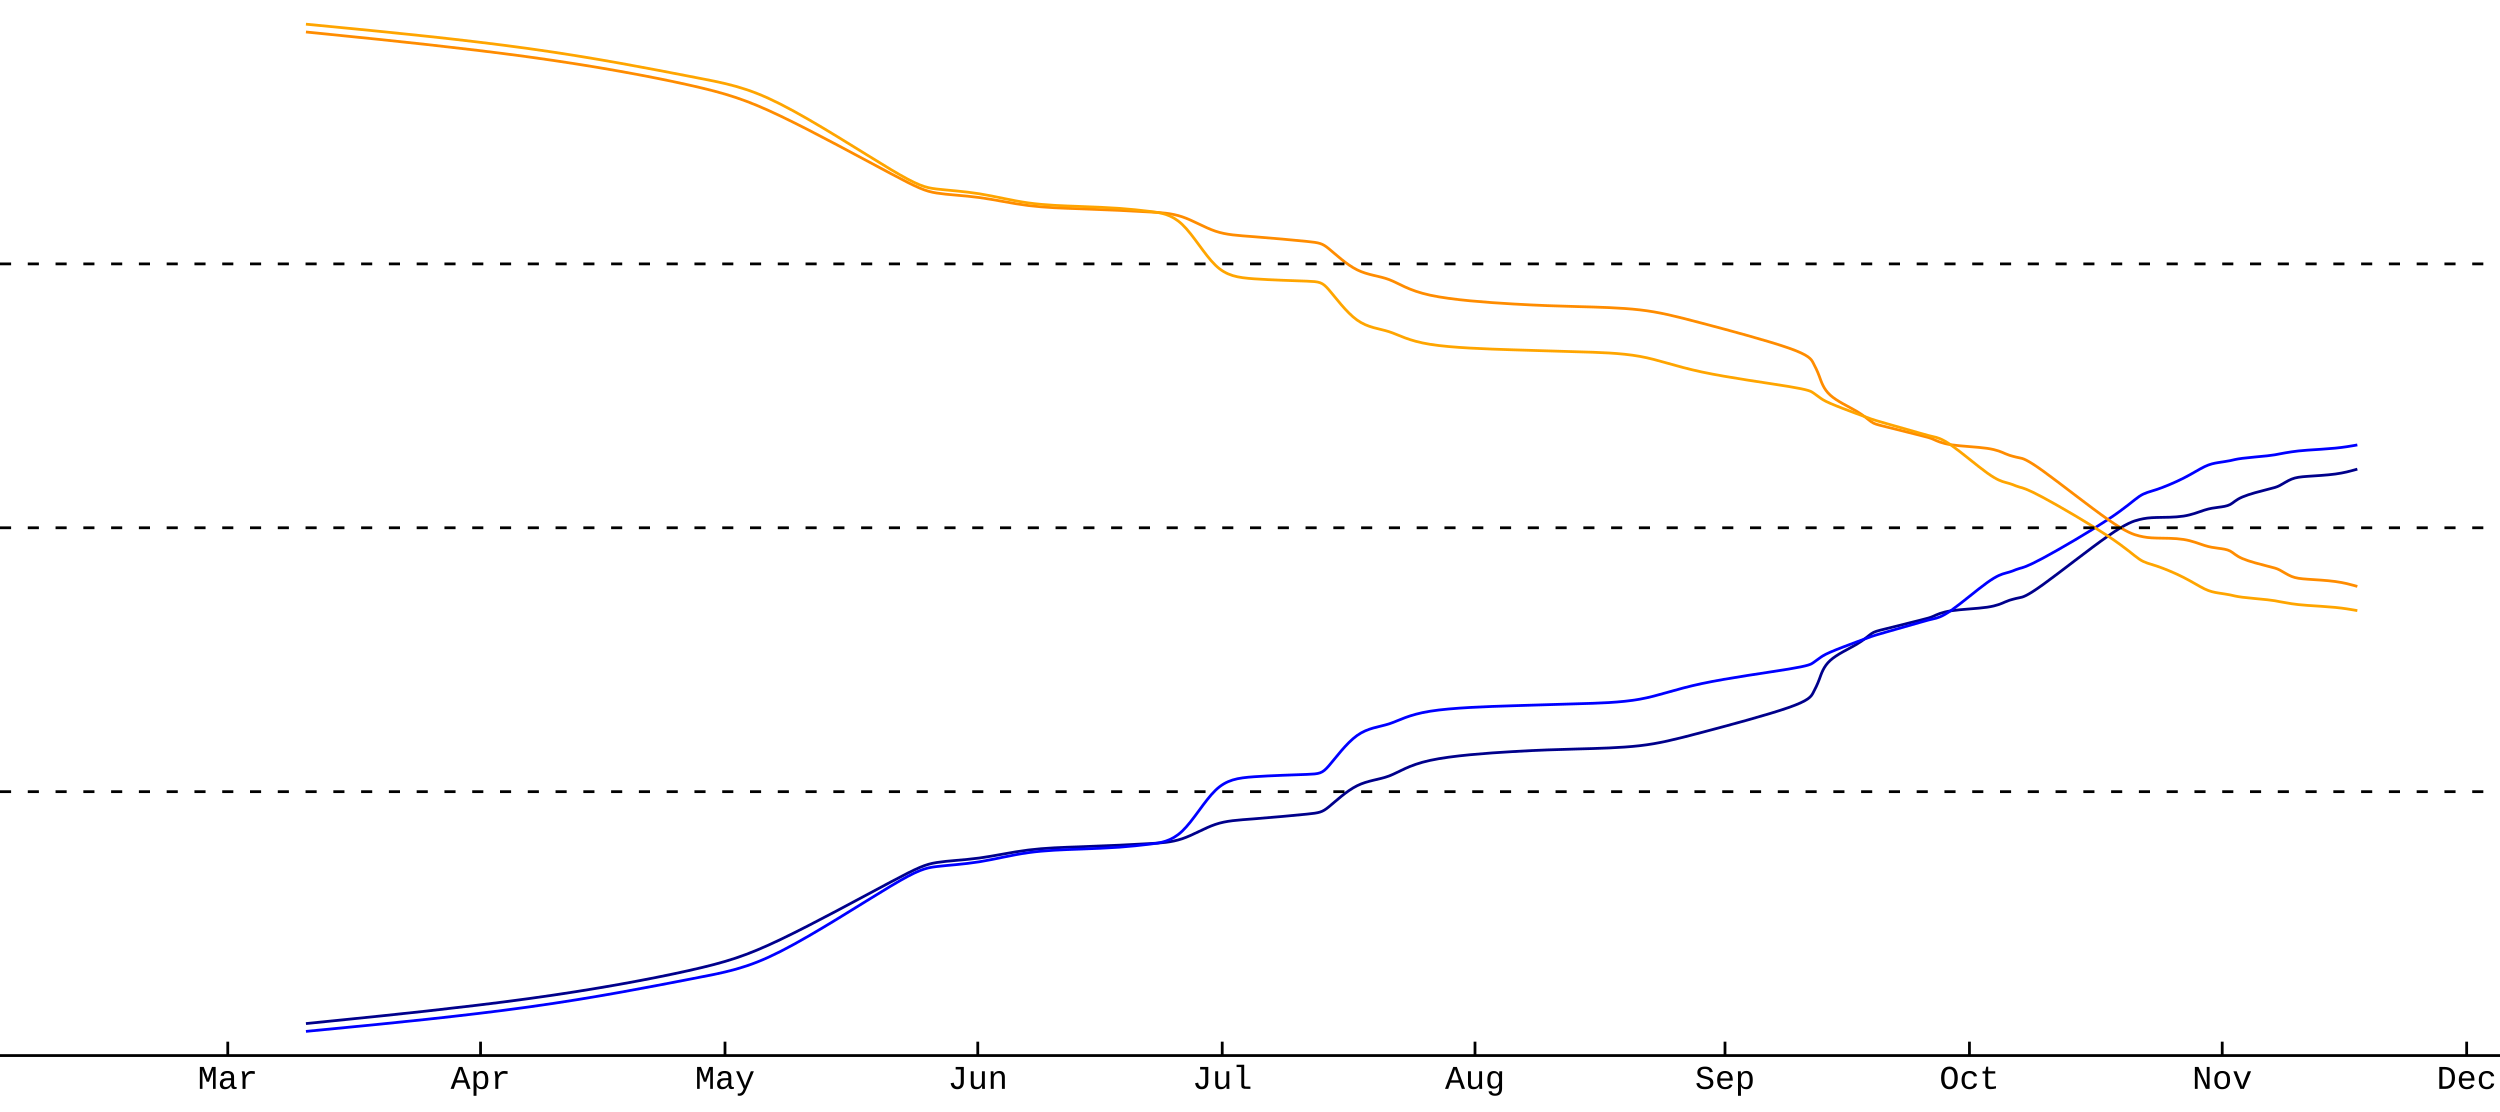
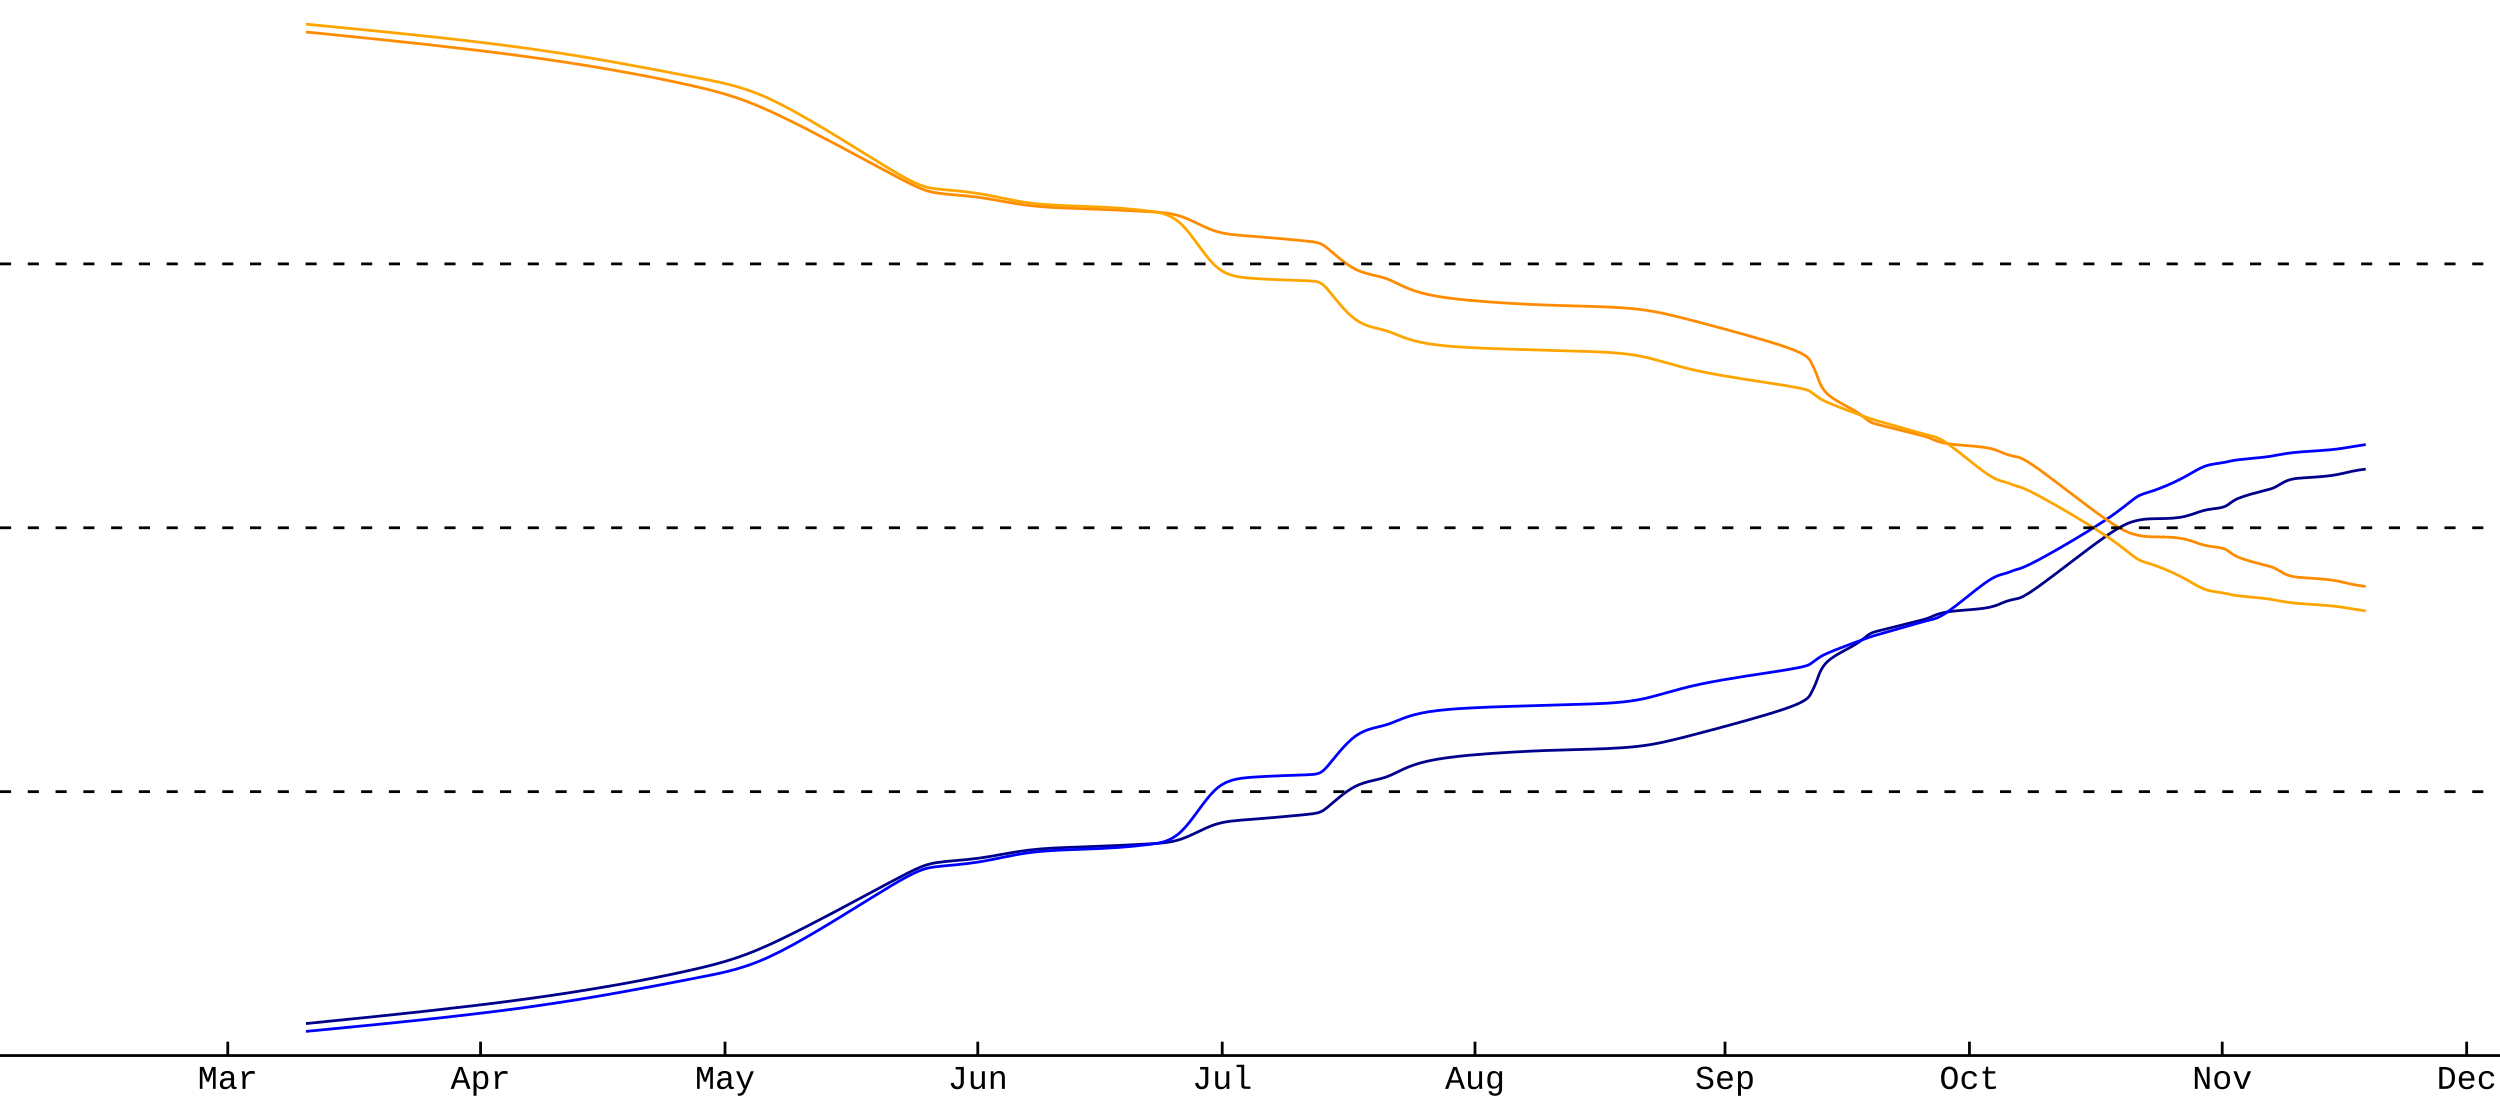
<svg xmlns="http://www.w3.org/2000/svg" viewBox="0 0 900 400" width="900" height="400">
  <style>
    text {
      font-family: "Courier New", Courier, monospace;
      font-size: 12px;
    }
  </style>
  <g class="lines" fill="none">
-     <path stroke="darkblue" d="M848.64,168.889L847.451,169.222C846.261,169.556,843.883,170.222,840.711,170.653C837.539,171.085,833.574,171.28,830.814,171.476C828.055,171.672,826.501,171.867,824.968,172.487C823.435,173.106,821.922,174.15,820.741,174.769C819.561,175.389,818.713,175.585,816.248,176.204C813.784,176.824,809.703,177.867,807.271,178.911C804.838,179.954,804.054,180.998,802.873,181.617C801.691,182.237,800.113,182.432,798.584,182.628C797.054,182.824,795.573,183.019,793.614,183.639C791.655,184.259,789.218,185.302,786.076,185.794C782.934,186.286,779.088,186.226,776.408,186.294C773.727,186.362,772.212,186.557,770.158,187.053C768.104,187.549,765.511,188.345,758.867,192.982C752.223,197.619,741.528,206.096,735.505,210.433C729.482,214.77,728.131,214.965,727.094,215.161C726.057,215.357,725.333,215.552,724.603,215.748C723.873,215.944,723.138,216.139,721.918,216.67C720.697,217.201,718.99,218.067,715.355,218.598C711.719,219.129,706.155,219.325,702.543,219.863C698.931,220.402,697.272,221.283,696.066,221.821C694.861,222.36,694.11,222.556,690.932,223.356C687.754,224.157,682.149,225.562,678.91,226.363C675.67,227.163,674.796,227.359,673.649,228.159C672.501,228.96,671.08,230.365,668.29,232.006C665.499,233.647,661.339,235.523,658.884,237.755C656.429,239.987,655.679,242.575,654.942,244.565C654.205,246.555,653.48,247.947,652.756,249.339C652.032,250.731,651.307,252.123,643.909,254.711C636.51,257.3,622.438,261.084,612.621,263.673C602.805,266.261,597.245,267.653,590.329,268.447C583.413,269.24,575.141,269.436,567.821,269.632C560.501,269.827,554.132,270.023,544.691,270.57C535.25,271.117,522.735,272.015,514.845,273.732C506.955,275.449,503.689,277.985,500.07,279.351C496.45,280.717,492.476,280.913,488.554,282.864C484.633,284.815,480.764,288.521,478.367,290.472C475.969,292.424,475.043,292.619,470.461,293.089C465.878,293.558,457.639,294.302,451.551,294.771C445.463,295.241,441.526,295.437,437.554,296.778C433.582,298.119,429.575,300.605,425.602,301.946C421.629,303.287,417.69,303.483,414.042,303.679C410.393,303.875,407.035,304.07,402.966,304.266C398.897,304.462,394.118,304.657,388.477,304.853C382.837,305.049,376.334,305.244,370.179,306.013C364.024,306.781,358.215,308.122,352.523,308.891C346.831,309.659,341.256,309.855,337.172,310.512C333.088,311.17,330.497,312.289,320.551,317.577C310.605,322.866,293.305,332.323,281.016,338.206C268.727,344.088,261.45,346.395,247.872,349.422C234.294,352.448,214.415,356.193,190.41,359.49C166.404,362.787,138.272,365.636,124.205,367.06L110.139,368.485" />
-     <path stroke="blue" d="M848.64,160.175L847.451,160.385C846.261,160.595,843.883,161.015,840.711,161.329C837.539,161.643,833.574,161.851,830.814,162.048C828.055,162.245,826.501,162.432,824.968,162.659C823.435,162.886,821.922,163.154,820.741,163.387C819.561,163.621,818.713,163.822,816.248,164.089C813.784,164.355,809.703,164.689,807.271,164.996C804.838,165.303,804.054,165.584,802.873,165.828C801.691,166.072,800.113,166.279,798.584,166.527C797.054,166.775,795.573,167.064,793.614,168.005C791.655,168.946,789.218,170.54,786.076,172.134C782.934,173.728,779.088,175.323,776.408,176.221C773.727,177.119,772.212,177.32,770.158,178.695C768.104,180.07,765.511,182.62,758.867,187.021C752.223,191.423,741.528,197.677,735.505,200.907C729.482,204.137,728.131,204.344,727.094,204.622C726.057,204.901,725.333,205.251,724.603,205.529C723.873,205.808,723.138,206.015,721.918,206.348C720.697,206.682,718.99,207.142,715.355,209.752C711.719,212.362,706.155,217.124,702.543,219.66C698.931,222.197,697.272,222.509,696.066,222.769C694.861,223.028,694.11,223.235,690.932,224.139C687.754,225.043,682.149,226.644,678.91,227.573C675.67,228.502,674.796,228.76,673.649,229.155C672.501,229.551,671.08,230.084,668.29,231.126C665.499,232.168,661.339,233.719,658.884,234.791C656.429,235.862,655.679,236.453,654.942,237.001C654.205,237.549,653.48,238.053,652.756,238.577C652.032,239.1,651.307,239.643,643.909,240.868C636.51,242.094,622.438,244.001,612.621,246.094C602.805,248.186,597.245,250.464,590.329,251.706C583.413,252.949,575.141,253.157,567.821,253.359C560.501,253.562,554.132,253.76,544.691,254.064C535.25,254.367,522.735,254.776,514.845,256.039C506.955,257.302,503.689,259.42,500.07,260.588C496.45,261.757,492.476,261.977,488.554,264.777C484.633,267.578,480.764,272.958,478.367,275.714C475.969,278.47,475.043,278.602,470.461,278.783C465.878,278.963,457.639,279.192,451.551,279.622C445.463,280.052,441.526,280.683,437.554,284.527C433.582,288.372,429.575,295.43,425.602,299.201C421.629,302.971,417.69,303.453,414.042,303.884C410.393,304.314,407.035,304.693,402.966,304.986C398.897,305.279,394.118,305.486,388.477,305.69C382.837,305.895,376.334,306.096,370.179,306.956C364.024,307.816,358.215,309.334,352.523,310.248C346.831,311.161,341.256,311.47,337.172,311.958C333.088,312.446,330.497,313.113,320.551,319.065C310.605,325.017,293.305,336.254,281.016,342.497C268.727,348.739,261.45,349.988,247.872,352.592C234.294,355.196,214.415,359.155,190.41,362.498C166.404,365.842,138.272,368.569,124.205,369.933L110.139,371.297" />
-     <path stroke="darkorange" d="M848.64,211.111L847.451,210.778C846.261,210.444,843.883,209.778,840.711,209.347C837.539,208.915,833.574,208.72,830.814,208.524C828.055,208.328,826.501,208.133,824.968,207.513C823.435,206.894,821.922,205.85,820.741,205.231C819.561,204.611,818.713,204.415,816.248,203.796C813.784,203.176,809.703,202.133,807.271,201.089C804.838,200.046,804.054,199.002,802.873,198.383C801.691,197.763,800.113,197.568,798.584,197.372C797.054,197.176,795.573,196.981,793.614,196.361C791.655,195.741,789.218,194.698,786.076,194.206C782.934,193.714,779.088,193.774,776.408,193.706C773.727,193.638,772.212,193.443,770.158,192.947C768.104,192.451,765.511,191.655,758.867,187.018C752.223,182.381,741.528,173.904,735.505,169.567C729.482,165.23,728.131,165.035,727.094,164.839C726.057,164.643,725.333,164.448,724.603,164.252C723.873,164.056,723.138,163.861,721.918,163.33C720.697,162.799,718.99,161.933,715.355,161.402C711.719,160.871,706.155,160.675,702.543,160.137C698.931,159.598,697.272,158.717,696.066,158.179C694.861,157.64,694.11,157.444,690.932,156.644C687.754,155.843,682.149,154.438,678.91,153.637C675.67,152.837,674.796,152.641,673.649,151.841C672.501,151.04,671.08,149.635,668.29,147.994C665.499,146.353,661.339,144.477,658.884,142.245C656.429,140.013,655.679,137.425,654.942,135.435C654.205,133.445,653.48,132.053,652.756,130.661C652.032,129.269,651.307,127.877,643.909,125.289C636.51,122.7,622.438,118.916,612.621,116.327C602.805,113.739,597.245,112.347,590.329,111.553C583.413,110.76,575.141,110.564,567.821,110.368C560.501,110.173,554.132,109.977,544.691,109.43C535.25,108.883,522.735,107.985,514.845,106.268C506.955,104.551,503.689,102.015,500.07,100.649C496.45,99.283,492.476,99.087,488.554,97.136C484.633,95.185,480.764,91.479,478.367,89.528C475.969,87.576,475.043,87.381,470.461,86.911C465.878,86.442,457.639,85.698,451.551,85.229C445.463,84.759,441.526,84.563,437.554,83.222C433.582,81.881,429.575,79.395,425.602,78.054C421.629,76.713,417.69,76.517,414.042,76.321C410.393,76.125,407.035,75.93,402.966,75.734C398.897,75.538,394.118,75.343,388.477,75.147C382.837,74.951,376.334,74.756,370.179,73.987C364.024,73.219,358.215,71.878,352.523,71.109C346.831,70.341,341.256,70.145,337.172,69.488C333.088,68.83,330.497,67.711,320.551,62.423C310.605,57.134,293.305,47.677,281.016,41.794C268.727,35.912,261.45,33.605,247.872,30.578C234.294,27.552,214.415,23.807,190.41,20.51C166.404,17.213,138.272,14.364,124.205,12.94L110.139,11.515" />
-     <path stroke="orange" d="M848.64,219.825L847.451,219.615C846.261,219.405,843.883,218.985,840.711,218.671C837.539,218.357,833.574,218.149,830.814,217.952C828.055,217.755,826.501,217.568,824.968,217.341C823.435,217.114,821.922,216.846,820.741,216.613C819.561,216.379,818.713,216.178,816.248,215.911C813.784,215.645,809.703,215.311,807.271,215.004C804.838,214.697,804.054,214.416,802.873,214.172C801.691,213.928,800.113,213.721,798.584,213.473C797.054,213.225,795.573,212.936,793.614,211.995C791.655,211.054,789.218,209.46,786.076,207.866C782.934,206.272,779.088,204.677,776.408,203.779C773.727,202.881,772.212,202.68,770.158,201.305C768.104,199.93,765.511,197.38,758.867,192.979C752.223,188.577,741.528,182.323,735.505,179.093C729.482,175.863,728.131,175.656,727.094,175.378C726.057,175.099,725.333,174.749,724.603,174.471C723.873,174.192,723.138,173.985,721.918,173.652C720.697,173.318,718.99,172.858,715.355,170.248C711.719,167.638,706.155,162.876,702.543,160.34C698.931,157.803,697.272,157.491,696.066,157.231C694.861,156.972,694.11,156.765,690.932,155.861C687.754,154.957,682.149,153.356,678.91,152.427C675.67,151.498,674.796,151.24,673.649,150.845C672.501,150.449,671.08,149.916,668.29,148.874C665.499,147.832,661.339,146.281,658.884,145.209C656.429,144.138,655.679,143.547,654.942,142.999C654.205,142.451,653.48,141.947,652.756,141.423C652.032,140.9,651.307,140.357,643.909,139.132C636.51,137.906,622.438,135.999,612.621,133.906C602.805,131.814,597.245,129.536,590.329,128.294C583.413,127.051,575.141,126.843,567.821,126.641C560.501,126.438,554.132,126.24,544.691,125.936C535.25,125.633,522.735,125.224,514.845,123.961C506.955,122.698,503.689,120.58,500.07,119.412C496.45,118.243,492.476,118.023,488.554,115.223C484.633,112.422,480.764,107.042,478.367,104.286C475.969,101.53,475.043,101.398,470.461,101.217C465.878,101.037,457.639,100.808,451.551,100.378C445.463,99.948,441.526,99.317,437.554,95.473C433.582,91.628,429.575,84.57,425.602,80.799C421.629,77.029,417.69,76.547,414.042,76.116C410.393,75.686,407.035,75.307,402.966,75.014C398.897,74.721,394.118,74.514,388.477,74.31C382.837,74.105,376.334,73.904,370.179,73.044C364.024,72.184,358.215,70.666,352.523,69.752C346.831,68.839,341.256,68.53,337.172,68.042C333.088,67.554,330.497,66.887,320.551,60.935C310.605,54.983,293.305,43.746,281.016,37.503C268.727,31.261,261.45,30.012,247.872,27.408C234.294,24.804,214.415,20.845,190.41,17.502C166.404,14.158,138.272,11.431,124.205,10.067L110.139,8.703" />
+     <path stroke="darkblue" d="M851.661,168.889L850.876,168.985C850.092,169.081,848.523,169.273,846.555,169.7C844.587,170.128,842.219,170.79,839.058,171.218C835.897,171.645,831.943,171.837,829.194,172.029C826.446,172.221,824.903,172.413,823.381,173.029C821.859,173.645,820.357,174.684,819.188,175.3C818.018,175.916,817.181,176.108,814.727,176.724C812.274,177.339,808.205,178.379,805.783,179.419C803.362,180.458,802.588,181.498,801.418,182.114C800.248,182.73,798.681,182.922,797.162,183.114C795.644,183.305,794.174,183.497,792.226,184.113C790.277,184.729,787.851,185.769,784.721,186.257C781.59,186.745,777.755,186.681,775.085,186.745C772.416,186.809,770.912,187.001,768.869,187.493C766.826,187.985,764.244,188.778,757.611,193.411C750.978,198.044,740.294,206.518,734.282,210.851C728.27,215.184,726.93,215.376,725.904,215.567C724.878,215.759,724.165,215.951,723.446,216.143C722.727,216.335,722.004,216.527,720.794,217.054C719.584,217.581,717.888,218.444,714.264,218.971C710.639,219.498,705.086,219.69,701.485,220.225C697.885,220.759,696.236,221.637,695.041,222.171C693.847,222.706,693.107,222.898,689.94,223.695C686.773,224.492,681.179,225.893,677.951,226.69C674.722,227.487,673.859,227.679,672.723,228.475C671.587,229.272,670.177,230.674,667.397,232.311C664.618,233.948,660.468,235.82,658.024,238.048C655.58,240.276,654.841,242.861,654.115,244.847C653.389,246.834,652.676,248.222,651.963,249.61C651.249,250.998,650.536,252.387,643.149,254.971C635.761,257.556,621.699,261.336,611.894,263.921C602.089,266.505,596.539,267.894,589.634,268.684C582.729,269.474,574.469,269.666,567.16,269.858C559.851,270.049,553.493,270.241,544.063,270.784C534.633,271.327,522.129,272.222,514.25,273.935C506.371,275.648,503.116,278.181,499.508,279.543C495.899,280.905,491.936,281.097,488.025,283.044C484.115,284.992,480.257,288.694,477.871,290.642C475.484,292.589,474.569,292.781,469.998,293.247C465.426,293.713,457.198,294.452,451.121,294.918C445.044,295.384,441.118,295.576,437.157,296.913C433.196,298.251,429.2,300.733,425.238,302.071C421.276,303.408,417.349,303.6,413.711,303.792C410.073,303.984,406.726,304.176,402.668,304.368C398.611,304.559,393.843,304.751,388.213,304.943C382.583,305.135,376.092,305.327,369.948,306.092C363.803,306.856,358.006,308.194,352.325,308.958C346.644,309.723,341.079,309.915,337.007,310.569C332.934,311.222,330.353,312.338,320.418,317.623C310.484,322.907,293.194,332.361,280.917,338.239C268.639,344.118,261.373,346.422,247.806,349.444C234.239,352.467,214.371,356.208,190.377,359.502C166.382,362.795,138.261,365.64,124.2,367.062L110.139,368.485" />
+     <path stroke="blue" d="M851.661,160.047L850.876,160.167C850.092,160.286,848.523,160.526,846.555,160.853C844.587,161.181,842.219,161.597,839.058,161.907C835.897,162.218,831.943,162.422,829.194,162.615C826.446,162.809,824.903,162.992,823.381,163.215C821.859,163.438,820.357,163.701,819.188,163.931C818.018,164.161,817.181,164.358,814.727,164.621C812.274,164.884,808.205,165.213,805.783,165.516C803.362,165.82,802.588,166.097,801.418,166.337C800.248,166.577,798.681,166.781,797.162,167.025C795.644,167.269,794.174,167.554,792.226,168.491C790.277,169.428,787.851,171.018,784.721,172.608C781.59,174.199,777.755,175.79,775.085,176.684C772.416,177.578,770.912,177.775,768.869,179.146C766.826,180.518,764.244,183.063,757.611,187.461C750.978,191.859,740.294,198.109,734.282,201.335C728.27,204.562,726.93,204.764,725.904,205.039C724.878,205.313,724.165,205.66,723.446,205.934C722.727,206.209,722.004,206.412,720.794,206.742C719.584,207.071,717.888,207.527,714.264,210.134C710.639,212.74,705.086,217.498,701.485,220.031C697.885,222.563,696.236,222.872,695.041,223.128C693.847,223.383,693.107,223.586,689.94,224.486C686.773,225.386,681.179,226.983,677.951,227.908C674.722,228.834,673.859,229.088,672.723,229.479C671.587,229.871,670.177,230.4,667.397,231.438C664.618,232.477,660.468,234.024,658.024,235.092C655.58,236.159,654.841,236.746,654.115,237.29C653.389,237.834,652.676,238.335,651.963,238.855C651.249,239.374,650.536,239.913,643.149,241.135C635.761,242.356,621.699,244.26,611.894,246.348C602.089,248.437,596.539,250.711,589.634,251.949C582.729,253.188,574.469,253.392,567.16,253.591C559.851,253.79,553.493,253.984,544.063,254.284C534.633,254.583,522.129,254.988,514.25,256.248C506.371,257.507,503.116,259.62,499.508,260.785C495.899,261.95,491.936,262.166,488.025,264.963C484.115,267.759,480.257,273.135,477.871,275.887C475.484,278.64,474.569,278.768,469.998,278.945C465.426,279.121,457.198,279.347,451.121,279.773C445.044,280.199,441.118,280.825,437.157,284.666C433.196,288.507,429.2,295.561,425.238,299.328C421.276,303.094,417.349,303.573,413.711,304C410.073,304.426,406.726,304.801,402.668,305.09C398.611,305.379,393.843,305.583,388.213,305.783C382.583,305.983,376.092,306.181,369.948,307.037C363.803,307.893,358.006,309.408,352.325,310.317C346.644,311.227,341.079,311.532,337.007,312.016C332.934,312.5,330.353,313.163,320.418,319.112C310.484,325.06,293.194,336.293,280.917,342.531C268.639,348.77,261.373,350.015,247.806,352.615C234.239,355.215,214.371,359.171,190.377,362.51C166.382,365.85,138.261,368.573,124.2,369.935L110.139,371.297" />
+     <path stroke="darkorange" d="M851.661,211.111L850.876,211.015C850.092,210.919,848.523,210.727,846.555,210.3C844.587,209.872,842.219,209.21,839.058,208.782C835.897,208.355,831.943,208.163,829.194,207.971C826.446,207.779,824.903,207.587,823.381,206.971C821.859,206.355,820.357,205.316,819.188,204.7C818.018,204.084,817.181,203.892,814.727,203.276C812.274,202.661,808.205,201.621,805.783,200.581C803.362,199.542,802.588,198.502,801.418,197.886C800.248,197.27,798.681,197.078,797.162,196.886C795.644,196.695,794.174,196.503,792.226,195.887C790.277,195.271,787.851,194.231,784.721,193.743C781.59,193.255,777.755,193.319,775.085,193.255C772.416,193.191,770.912,192.999,768.869,192.507C766.826,192.015,764.244,191.222,757.611,186.589C750.978,181.956,740.294,173.482,734.282,169.149C728.27,164.816,726.93,164.624,725.904,164.433C724.878,164.241,724.165,164.049,723.446,163.857C722.727,163.665,722.004,163.473,720.794,162.946C719.584,162.419,717.888,161.556,714.264,161.029C710.639,160.502,705.086,160.31,701.485,159.775C697.885,159.241,696.236,158.363,695.041,157.829C693.847,157.294,693.107,157.102,689.94,156.305C686.773,155.508,681.179,154.107,677.951,153.31C674.722,152.513,673.859,152.321,672.723,151.525C671.587,150.728,670.177,149.326,667.397,147.689C664.618,146.052,660.468,144.18,658.024,141.952C655.58,139.724,654.841,137.139,654.115,135.153C653.389,133.166,652.676,131.778,651.963,130.39C651.249,129.002,650.536,127.613,643.149,125.029C635.761,122.444,621.699,118.664,611.894,116.079C602.089,113.495,596.539,112.106,589.634,111.316C582.729,110.526,574.469,110.334,567.16,110.142C559.851,109.951,553.493,109.759,544.063,109.216C534.633,108.673,522.129,107.778,514.25,106.065C506.371,104.352,503.116,101.819,499.508,100.457C495.899,99.095,491.936,98.903,488.025,96.956C484.115,95.008,480.257,91.306,477.871,89.358C475.484,87.411,474.569,87.219,469.998,86.753C465.426,86.287,457.198,85.548,451.121,85.082C445.044,84.616,441.118,84.424,437.157,83.087C433.196,81.749,429.2,79.267,425.238,77.929C421.276,76.592,417.349,76.4,413.711,76.208C410.073,76.016,406.726,75.824,402.668,75.632C398.611,75.441,393.843,75.249,388.213,75.057C382.583,74.865,376.092,74.673,369.948,73.908C363.803,73.144,358.006,71.806,352.325,71.042C346.644,70.277,341.079,70.085,337.007,69.431C332.934,68.778,330.353,67.662,320.418,62.377C310.484,57.093,293.194,47.639,280.917,41.761C268.639,35.882,261.373,33.578,247.806,30.556C234.239,27.533,214.371,23.792,190.377,20.498C166.382,17.205,138.261,14.36,124.2,12.938L110.139,11.515" />
+     <path stroke="orange" d="M851.661,219.953L850.876,219.833C850.092,219.714,848.523,219.474,846.555,219.147C844.587,218.819,842.219,218.403,839.058,218.093C835.897,217.782,831.943,217.578,829.194,217.385C826.446,217.191,824.903,217.008,823.381,216.785C821.859,216.562,820.357,216.299,819.188,216.069C818.018,215.839,817.181,215.642,814.727,215.379C812.274,215.116,808.205,214.787,805.783,214.484C803.362,214.18,802.588,213.903,801.418,213.663C800.248,213.423,798.681,213.219,797.162,212.975C795.644,212.731,794.174,212.446,792.226,211.509C790.277,210.572,787.851,208.982,784.721,207.392C781.59,205.801,777.755,204.21,775.085,203.316C772.416,202.422,770.912,202.225,768.869,200.854C766.826,199.482,764.244,196.937,757.611,192.539C750.978,188.141,740.294,181.891,734.282,178.665C728.27,175.438,726.93,175.236,725.904,174.961C724.878,174.687,724.165,174.34,723.446,174.066C722.727,173.791,722.004,173.588,720.794,173.258C719.584,172.929,717.888,172.473,714.264,169.866C710.639,167.26,705.086,162.502,701.485,159.969C697.885,157.437,696.236,157.128,695.041,156.872C693.847,156.617,693.107,156.414,689.94,155.514C686.773,154.614,681.179,153.017,677.951,152.092C674.722,151.166,673.859,150.912,672.723,150.521C671.587,150.129,670.177,149.6,667.397,148.562C664.618,147.523,660.468,145.976,658.024,144.908C655.58,143.841,654.841,143.254,654.115,142.71C653.389,142.166,652.676,141.665,651.963,141.145C651.249,140.626,650.536,140.087,643.149,138.865C635.761,137.644,621.699,135.74,611.894,133.652C602.089,131.563,596.539,129.289,589.634,128.051C582.729,126.812,574.469,126.608,567.16,126.409C559.851,126.21,553.493,126.016,544.063,125.716C534.633,125.417,522.129,125.012,514.25,123.752C506.371,122.493,503.116,120.38,499.508,119.215C495.899,118.05,491.936,117.834,488.025,115.037C484.115,112.241,480.257,106.865,477.871,104.113C475.484,101.36,474.569,101.232,469.998,101.055C465.426,100.879,457.198,100.653,451.121,100.227C445.044,99.801,441.118,99.175,437.157,95.334C433.196,91.493,429.2,84.439,425.238,80.672C421.276,76.906,417.349,76.427,413.711,76C410.073,75.574,406.726,75.199,402.668,74.91C398.611,74.621,393.843,74.417,388.213,74.217C382.583,74.017,376.092,73.819,369.948,72.963C363.803,72.107,358.006,70.592,352.325,69.683C346.644,68.773,341.079,68.468,337.007,67.984C332.934,67.5,330.353,66.837,320.418,60.888C310.484,54.94,293.194,43.707,280.917,37.469C268.639,31.23,261.373,29.985,247.806,27.385C234.239,24.785,214.371,20.829,190.377,17.49C166.382,14.15,138.261,11.427,124.2,10.065L110.139,8.703" />
  </g>
  <g class="axis y" stroke="black" fill="none" stroke-dasharray="4 6">
    <path d="M 0,285 h900" />
    <path d="M 0,190 h900" />
    <path d="M 0,95 h900" />
  </g>
  <g class="axis x" stroke="black" fill="none" transform="translate(0, 380)">
    <path d="M0,0 h900" />
    <g transform="translate(82, 0)">
      <text text-anchor="middle" fill="black" stroke="none" transform="translate(0, 12)">Mar</text>
      <path d="M0,0 v-5" />
    </g>
    <g transform="translate(173, 0)">
      <text text-anchor="middle" fill="black" stroke="none" transform="translate(0, 12)">Apr</text>
      <path d="M0,0 v-5" />
    </g>
    <g transform="translate(261, 0)">
      <text text-anchor="middle" fill="black" stroke="none" transform="translate(0, 12)">May</text>
      <path d="M0,0 v-5" />
    </g>
    <g transform="translate(352, 0)">
      <text text-anchor="middle" fill="black" stroke="none" transform="translate(0, 12)">Jun</text>
      <path d="M0,0 v-5" />
    </g>
    <g transform="translate(440, 0)">
      <text text-anchor="middle" fill="black" stroke="none" transform="translate(0, 12)">Jul</text>
      <path d="M0,0 v-5" />
    </g>
    <g transform="translate(531, 0)">
      <text text-anchor="middle" fill="black" stroke="none" transform="translate(0, 12)">Aug</text>
      <path d="M0,0 v-5" />
    </g>
    <g transform="translate(621, 0)">
      <text text-anchor="middle" fill="black" stroke="none" transform="translate(0, 12)">Sep</text>
      <path d="M0,0 v-5" />
    </g>
    <g transform="translate(709, 0)">
      <text text-anchor="middle" fill="black" stroke="none" transform="translate(0, 12)">Oct</text>
      <path d="M0,0 v-5" />
    </g>
    <g transform="translate(800, 0)">
      <text text-anchor="middle" fill="black" stroke="none" transform="translate(0, 12)">Nov</text>
      <path d="M0,0 v-5" />
    </g>
    <g transform="translate(888, 0)">
      <text text-anchor="middle" fill="black" stroke="none" transform="translate(0, 12)">Dec</text>
      <path d="M0,0 v-5" />
    </g>
  </g>
</svg>
